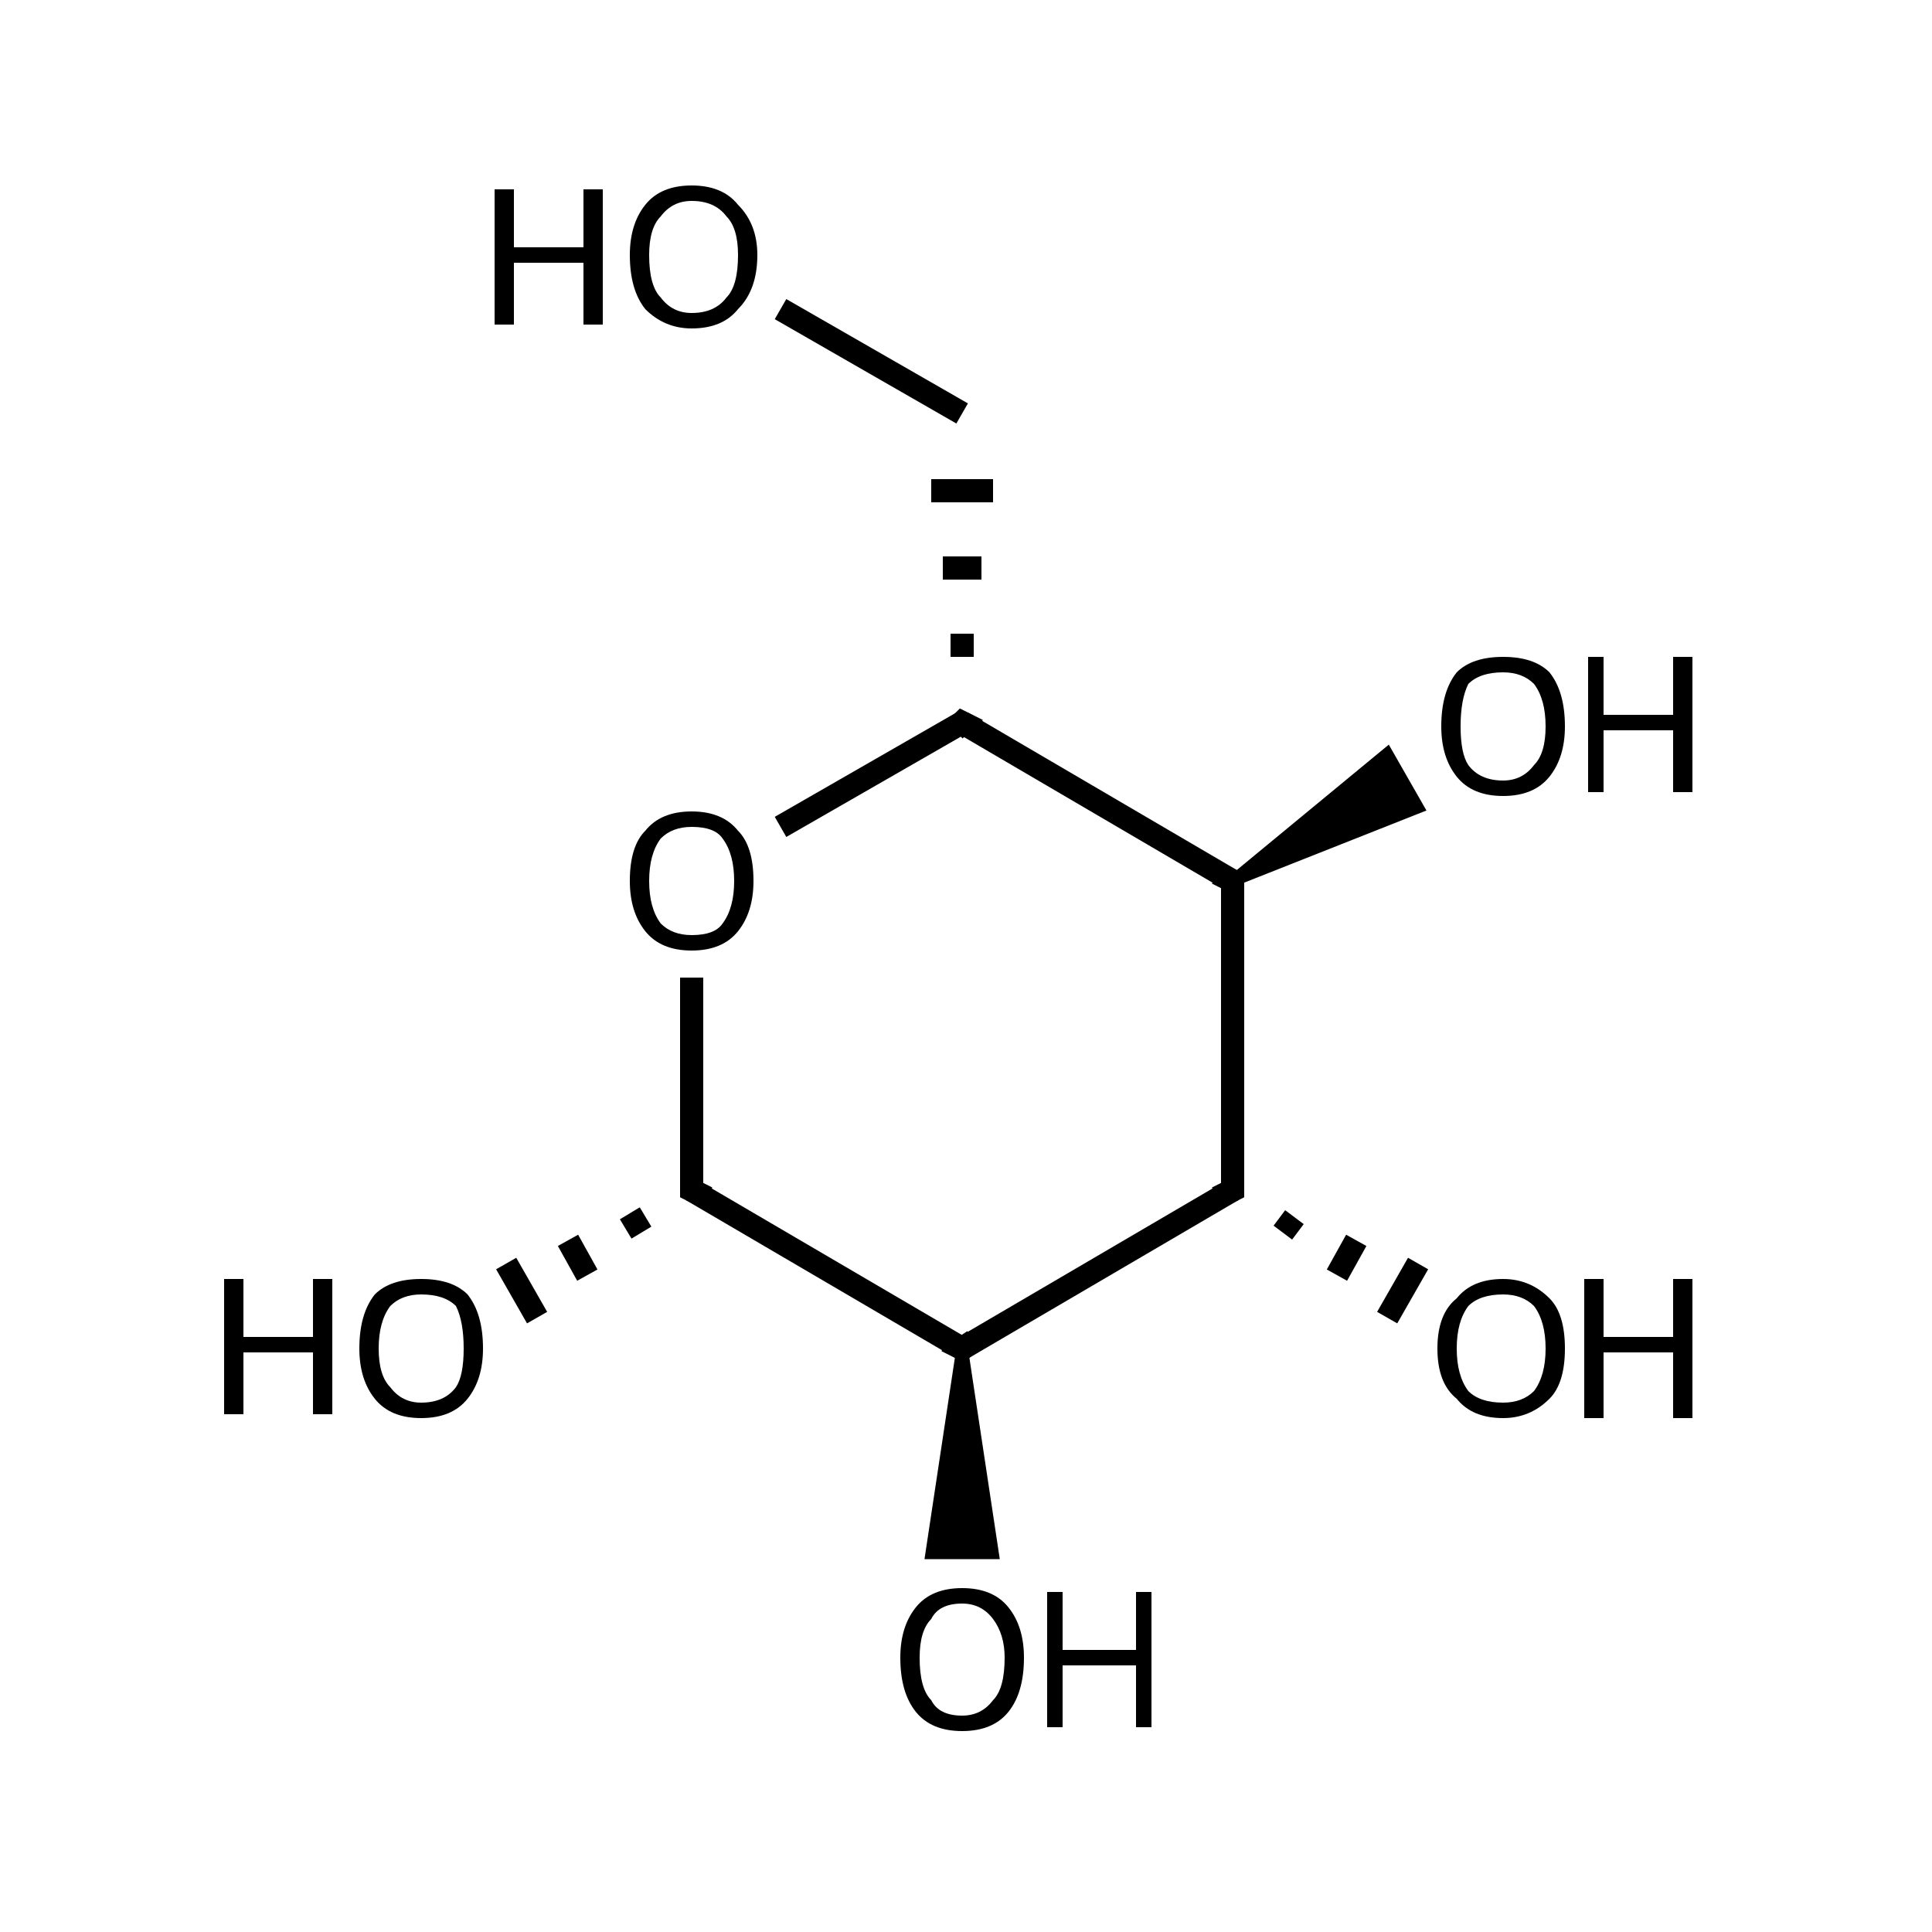
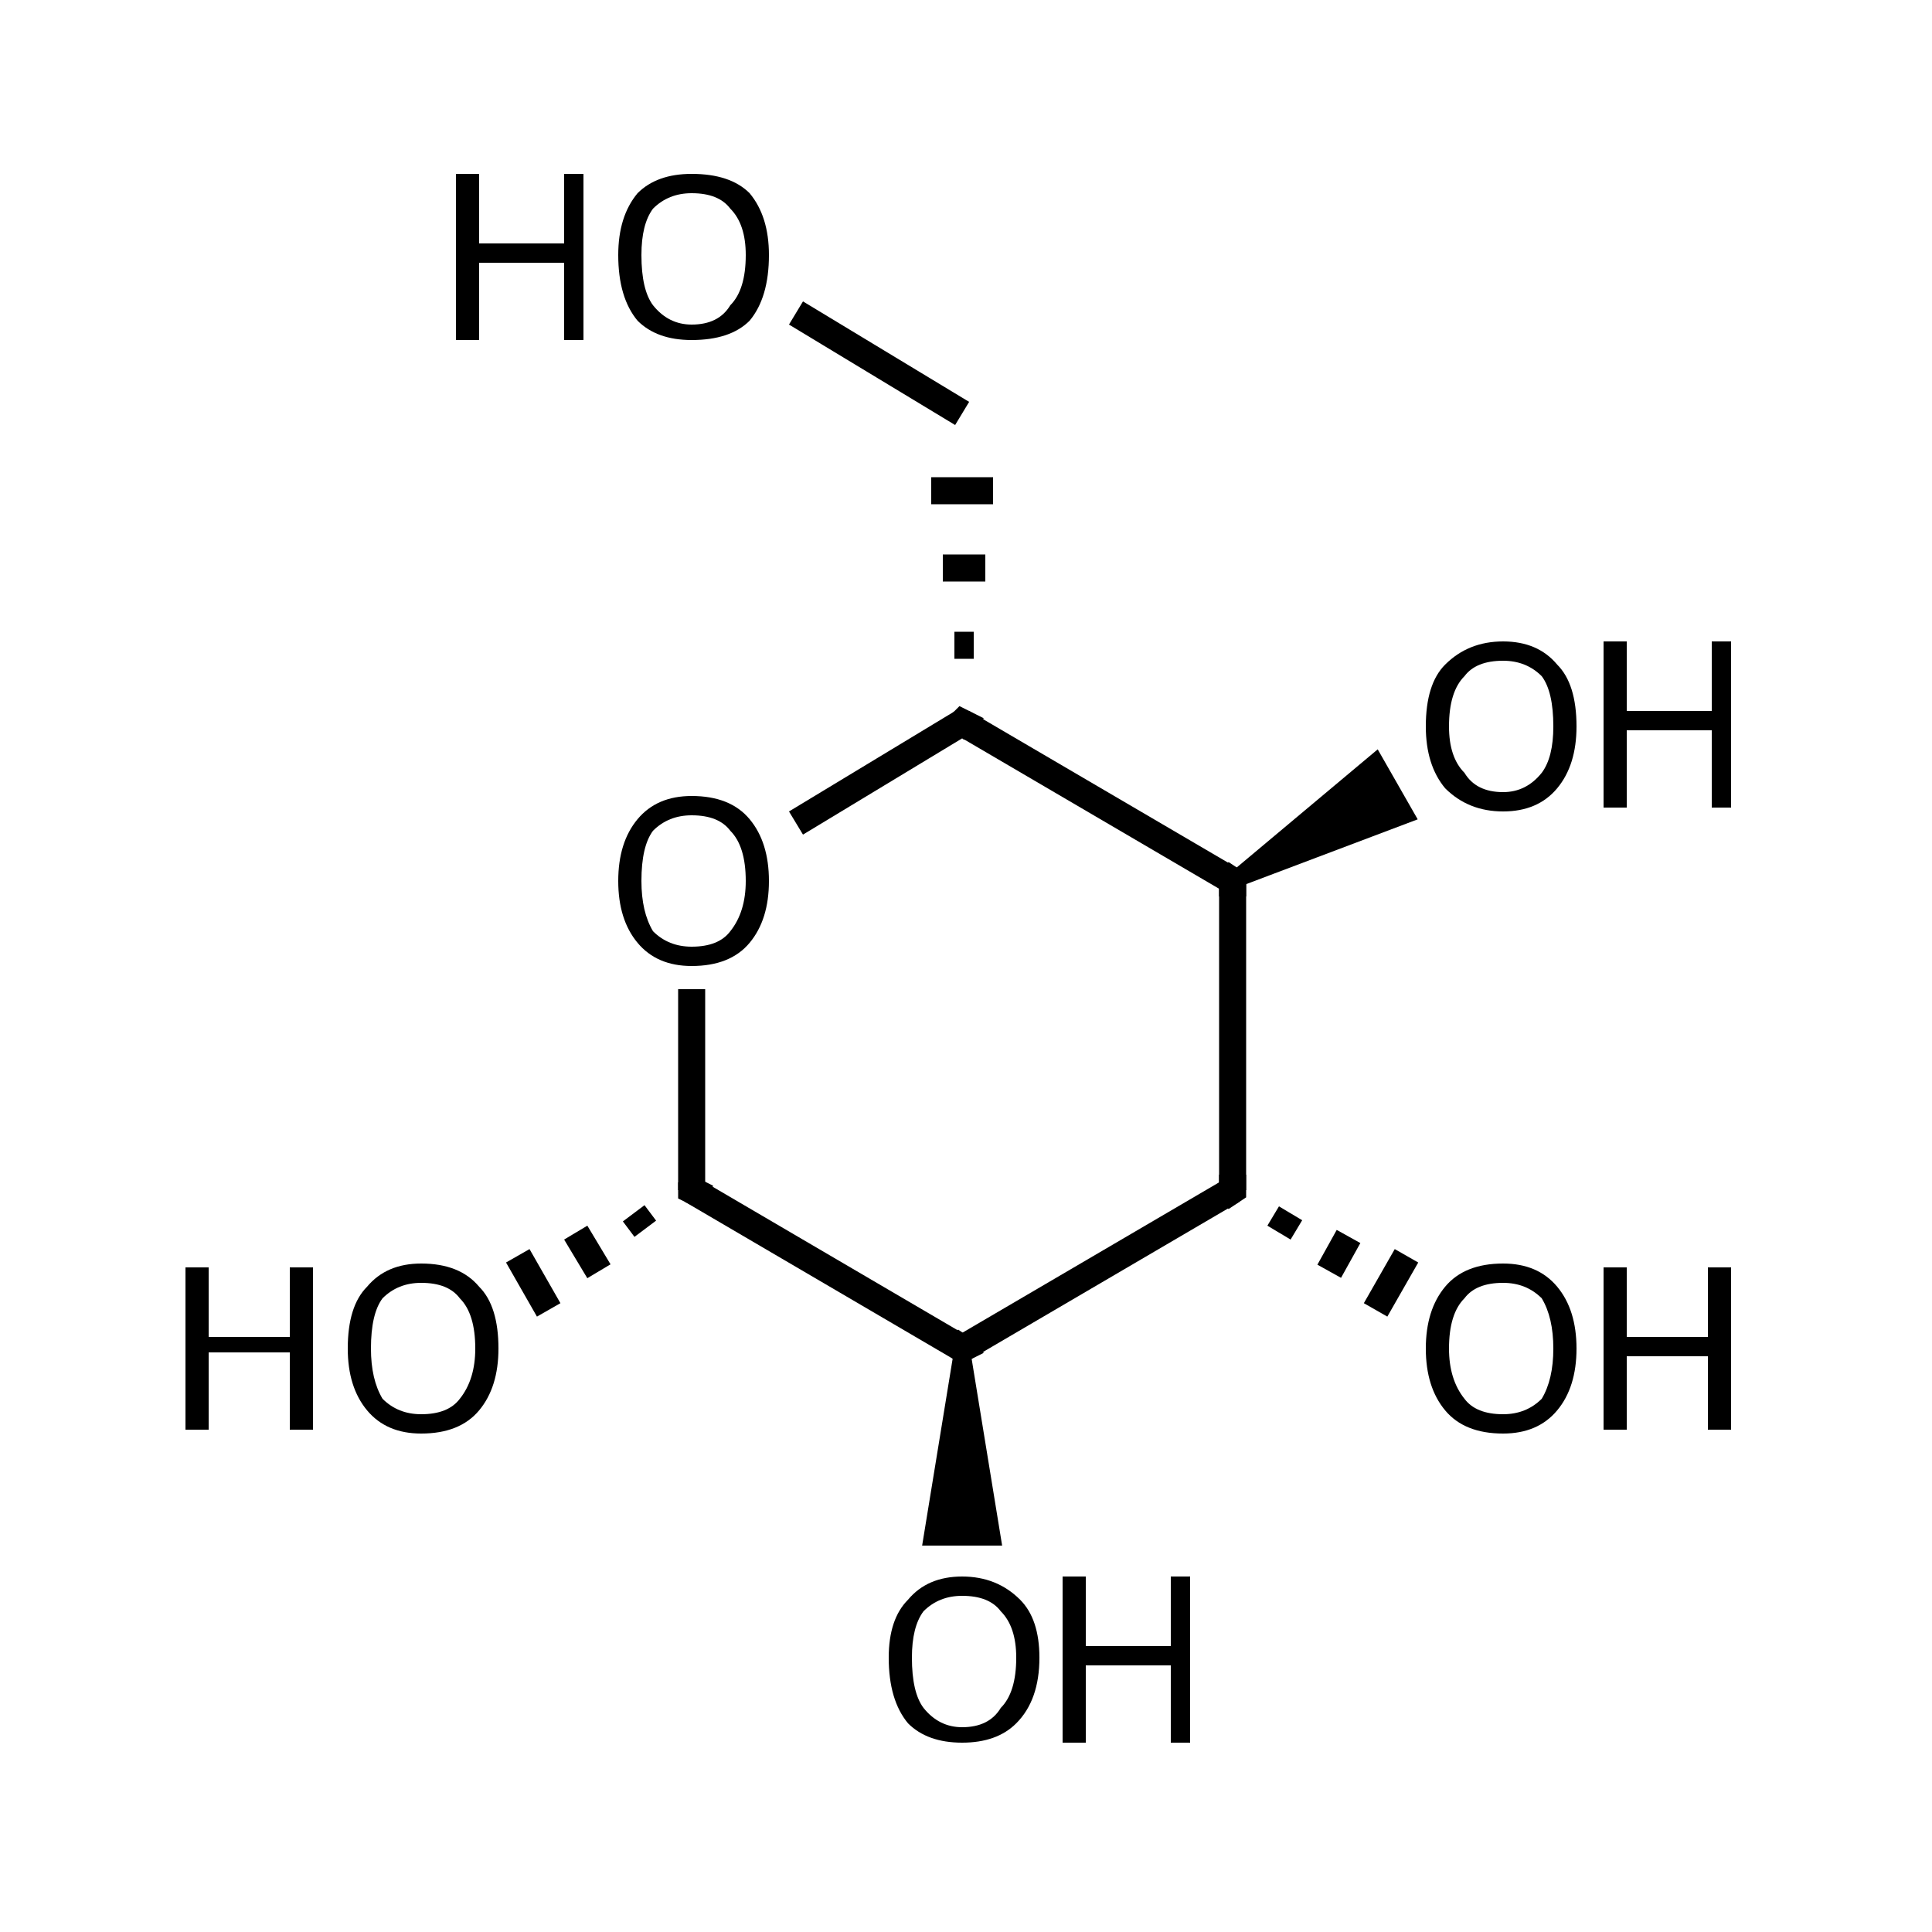
<svg xmlns="http://www.w3.org/2000/svg" version="1.1" baseProfile="full" xml:space="preserve" width="50px" height="50px" viewBox="0 0 50 50">
  <rect style="opacity:1.0;fill:#FFFFFF;stroke:none" width="50.0" height="50.0" x="0.0" y="0.0"> </rect>
-   <path class="bond-0 atom-0 atom-1" d="M 16.6,31.9 L 16.3,31.4" style="fill:none;fill-rule:evenodd;stroke:#000000;stroke-width:0.6px;stroke-linecap:butt;stroke-linejoin:miter;stroke-opacity:1" />
-   <path class="bond-0 atom-0 atom-1" d="M 15.2,33.0 L 14.7,32.1" style="fill:none;fill-rule:evenodd;stroke:#000000;stroke-width:0.6px;stroke-linecap:butt;stroke-linejoin:miter;stroke-opacity:1" />
-   <path class="bond-0 atom-0 atom-1" d="M 13.9,34.1 L 13.1,32.7" style="fill:none;fill-rule:evenodd;stroke:#000000;stroke-width:0.6px;stroke-linecap:butt;stroke-linejoin:miter;stroke-opacity:1" />
-   <path class="bond-1 atom-0 atom-2" d="M 17.9,30.8 L 24.9,34.9" style="fill:none;fill-rule:evenodd;stroke:#000000;stroke-width:0.6px;stroke-linecap:butt;stroke-linejoin:miter;stroke-opacity:1" />
-   <path class="bond-2 atom-3 atom-0" d="M 17.9,25.3 L 17.9,30.8" style="fill:none;fill-rule:evenodd;stroke:#000000;stroke-width:0.6px;stroke-linecap:butt;stroke-linejoin:miter;stroke-opacity:1" />
-   <path class="bond-3 atom-2 atom-4" d="M 24.9,34.9 L 31.9,30.8" style="fill:none;fill-rule:evenodd;stroke:#000000;stroke-width:0.6px;stroke-linecap:butt;stroke-linejoin:miter;stroke-opacity:1" />
-   <path class="bond-4 atom-2 atom-5" d="M 24.9,34.9 L 25.7,40.2 L 24.1,40.2 Z" style="fill:#000000;fill-rule:evenodd;fill-opacity:1;stroke:#000000;stroke-width:0.3px;stroke-linecap:butt;stroke-linejoin:miter;stroke-opacity:1;" />
-   <path class="bond-5 atom-6 atom-3" d="M 24.9,18.7 L 20.2,21.4" style="fill:none;fill-rule:evenodd;stroke:#000000;stroke-width:0.6px;stroke-linecap:butt;stroke-linejoin:miter;stroke-opacity:1" />
-   <path class="bond-6 atom-4 atom-7" d="M 31.9,30.8 L 31.9,22.8" style="fill:none;fill-rule:evenodd;stroke:#000000;stroke-width:0.6px;stroke-linecap:butt;stroke-linejoin:miter;stroke-opacity:1" />
-   <path class="bond-7 atom-4 atom-8" d="M 33.5,31.5 L 33.2,31.9" style="fill:none;fill-rule:evenodd;stroke:#000000;stroke-width:0.6px;stroke-linecap:butt;stroke-linejoin:miter;stroke-opacity:1" />
-   <path class="bond-7 atom-4 atom-8" d="M 35.1,32.1 L 34.6,33.0" style="fill:none;fill-rule:evenodd;stroke:#000000;stroke-width:0.6px;stroke-linecap:butt;stroke-linejoin:miter;stroke-opacity:1" />
-   <path class="bond-7 atom-4 atom-8" d="M 36.7,32.7 L 35.9,34.1" style="fill:none;fill-rule:evenodd;stroke:#000000;stroke-width:0.6px;stroke-linecap:butt;stroke-linejoin:miter;stroke-opacity:1" />
-   <path class="bond-8 atom-7 atom-6" d="M 31.9,22.8 L 24.9,18.7" style="fill:none;fill-rule:evenodd;stroke:#000000;stroke-width:0.6px;stroke-linecap:butt;stroke-linejoin:miter;stroke-opacity:1" />
-   <path class="bond-9 atom-6 atom-9" d="M 25.2,16.7 L 24.6,16.7" style="fill:none;fill-rule:evenodd;stroke:#000000;stroke-width:0.6px;stroke-linecap:butt;stroke-linejoin:miter;stroke-opacity:1" />
-   <path class="bond-9 atom-6 atom-9" d="M 25.4,14.7 L 24.4,14.7" style="fill:none;fill-rule:evenodd;stroke:#000000;stroke-width:0.6px;stroke-linecap:butt;stroke-linejoin:miter;stroke-opacity:1" />
-   <path class="bond-9 atom-6 atom-9" d="M 25.7,12.7 L 24.1,12.7" style="fill:none;fill-rule:evenodd;stroke:#000000;stroke-width:0.6px;stroke-linecap:butt;stroke-linejoin:miter;stroke-opacity:1" />
-   <path class="bond-10 atom-7 atom-10" d="M 31.9,22.8 L 35.9,19.5 L 36.7,20.9 Z" style="fill:#000000;fill-rule:evenodd;fill-opacity:1;stroke:#000000;stroke-width:0.3px;stroke-linecap:butt;stroke-linejoin:miter;stroke-opacity:1;" />
-   <path class="bond-11 atom-9 atom-11" d="M 24.9,10.7 L 20.2,8.0" style="fill:none;fill-rule:evenodd;stroke:#000000;stroke-width:0.6px;stroke-linecap:butt;stroke-linejoin:miter;stroke-opacity:1" />
-   <path d="M 18.3,31.0 L 17.9,30.8 L 17.9,30.6" style="fill:none;stroke:#000000;stroke-width:0.6px;stroke-linecap:butt;stroke-linejoin:miter;stroke-opacity:1;" />
-   <path d="M 24.5,34.7 L 24.9,34.9 L 25.2,34.7" style="fill:none;stroke:#000000;stroke-width:0.6px;stroke-linecap:butt;stroke-linejoin:miter;stroke-opacity:1;" />
-   <path d="M 31.5,31.0 L 31.9,30.8 L 31.9,30.4" style="fill:none;stroke:#000000;stroke-width:0.6px;stroke-linecap:butt;stroke-linejoin:miter;stroke-opacity:1;" />
-   <path d="M 24.7,18.9 L 24.9,18.7 L 25.3,18.9" style="fill:none;stroke:#000000;stroke-width:0.6px;stroke-linecap:butt;stroke-linejoin:miter;stroke-opacity:1;" />
-   <path d="M 31.9,23.2 L 31.9,22.8 L 31.5,22.6" style="fill:none;stroke:#000000;stroke-width:0.6px;stroke-linecap:butt;stroke-linejoin:miter;stroke-opacity:1;" />
-   <path class="atom-1" d="M 5.8 33.1 L 6.3 33.1 L 6.3 34.6 L 8.1 34.6 L 8.1 33.1 L 8.6 33.1 L 8.6 36.6 L 8.1 36.6 L 8.1 35.0 L 6.3 35.0 L 6.3 36.6 L 5.8 36.6 L 5.8 33.1 " fill="#000000" />
-   <path class="atom-1" d="M 9.3 34.9 Q 9.3 34.0, 9.7 33.5 Q 10.1 33.1, 10.9 33.1 Q 11.7 33.1, 12.1 33.5 Q 12.5 34.0, 12.5 34.9 Q 12.5 35.7, 12.1 36.2 Q 11.7 36.7, 10.9 36.7 Q 10.1 36.7, 9.7 36.2 Q 9.3 35.7, 9.3 34.9 M 10.9 36.3 Q 11.5 36.3, 11.8 35.9 Q 12.0 35.6, 12.0 34.9 Q 12.0 34.2, 11.8 33.8 Q 11.5 33.5, 10.9 33.5 Q 10.4 33.5, 10.1 33.8 Q 9.8 34.2, 9.8 34.9 Q 9.8 35.6, 10.1 35.9 Q 10.4 36.3, 10.9 36.3 " fill="#000000" />
-   <path class="atom-3" d="M 16.3 22.8 Q 16.3 21.9, 16.7 21.5 Q 17.1 21.0, 17.9 21.0 Q 18.7 21.0, 19.1 21.5 Q 19.5 21.9, 19.5 22.8 Q 19.5 23.6, 19.1 24.1 Q 18.7 24.6, 17.9 24.6 Q 17.1 24.6, 16.7 24.1 Q 16.3 23.6, 16.3 22.8 M 17.9 24.2 Q 18.5 24.2, 18.7 23.9 Q 19.0 23.5, 19.0 22.8 Q 19.0 22.1, 18.7 21.7 Q 18.5 21.4, 17.9 21.4 Q 17.4 21.4, 17.1 21.7 Q 16.8 22.1, 16.8 22.8 Q 16.8 23.5, 17.1 23.9 Q 17.4 24.2, 17.9 24.2 " fill="#000000" />
-   <path class="atom-5" d="M 23.3 42.9 Q 23.3 42.1, 23.7 41.6 Q 24.1 41.1, 24.9 41.1 Q 25.7 41.1, 26.1 41.6 Q 26.5 42.1, 26.5 42.9 Q 26.5 43.8, 26.1 44.3 Q 25.7 44.8, 24.9 44.8 Q 24.1 44.8, 23.7 44.3 Q 23.3 43.8, 23.3 42.9 M 24.9 44.4 Q 25.4 44.4, 25.7 44.0 Q 26.0 43.7, 26.0 42.9 Q 26.0 42.3, 25.7 41.9 Q 25.4 41.5, 24.9 41.5 Q 24.3 41.5, 24.1 41.9 Q 23.8 42.2, 23.8 42.9 Q 23.8 43.7, 24.1 44.0 Q 24.3 44.4, 24.9 44.4 " fill="#000000" />
-   <path class="atom-5" d="M 27.1 41.2 L 27.5 41.2 L 27.5 42.7 L 29.4 42.7 L 29.4 41.2 L 29.8 41.2 L 29.8 44.7 L 29.4 44.7 L 29.4 43.1 L 27.5 43.1 L 27.5 44.7 L 27.1 44.7 L 27.1 41.2 " fill="#000000" />
-   <path class="atom-8" d="M 37.2 34.9 Q 37.2 34.0, 37.7 33.6 Q 38.1 33.1, 38.9 33.1 Q 39.6 33.1, 40.1 33.6 Q 40.5 34.0, 40.5 34.9 Q 40.5 35.8, 40.1 36.2 Q 39.6 36.7, 38.9 36.7 Q 38.1 36.7, 37.7 36.2 Q 37.2 35.8, 37.2 34.9 M 38.9 36.3 Q 39.4 36.3, 39.7 36.0 Q 40.0 35.6, 40.0 34.9 Q 40.0 34.2, 39.7 33.8 Q 39.4 33.5, 38.9 33.5 Q 38.3 33.5, 38.0 33.8 Q 37.7 34.2, 37.7 34.9 Q 37.7 35.6, 38.0 36.0 Q 38.3 36.3, 38.9 36.3 " fill="#000000" />
-   <path class="atom-8" d="M 41.0 33.1 L 41.5 33.1 L 41.5 34.6 L 43.3 34.6 L 43.3 33.1 L 43.8 33.1 L 43.8 36.7 L 43.3 36.7 L 43.3 35.0 L 41.5 35.0 L 41.5 36.7 L 41.0 36.7 L 41.0 33.1 " fill="#000000" />
-   <path class="atom-10" d="M 37.3 18.8 Q 37.3 17.9, 37.7 17.4 Q 38.1 17.0, 38.9 17.0 Q 39.7 17.0, 40.1 17.4 Q 40.5 17.9, 40.5 18.8 Q 40.5 19.6, 40.1 20.1 Q 39.7 20.6, 38.9 20.6 Q 38.1 20.6, 37.7 20.1 Q 37.3 19.6, 37.3 18.8 M 38.9 20.2 Q 39.4 20.2, 39.7 19.8 Q 40.0 19.5, 40.0 18.8 Q 40.0 18.1, 39.7 17.7 Q 39.4 17.4, 38.9 17.4 Q 38.3 17.4, 38.0 17.7 Q 37.8 18.1, 37.8 18.8 Q 37.8 19.5, 38.0 19.8 Q 38.3 20.2, 38.9 20.2 " fill="#000000" />
-   <path class="atom-10" d="M 41.1 17.0 L 41.5 17.0 L 41.5 18.5 L 43.3 18.5 L 43.3 17.0 L 43.8 17.0 L 43.8 20.5 L 43.3 20.5 L 43.3 18.9 L 41.5 18.9 L 41.5 20.5 L 41.1 20.5 L 41.1 17.0 " fill="#000000" />
-   <path class="atom-11" d="M 12.8 4.9 L 13.3 4.9 L 13.3 6.4 L 15.1 6.4 L 15.1 4.9 L 15.6 4.9 L 15.6 8.4 L 15.1 8.4 L 15.1 6.8 L 13.3 6.8 L 13.3 8.4 L 12.8 8.4 L 12.8 4.9 " fill="#000000" />
-   <path class="atom-11" d="M 16.3 6.6 Q 16.3 5.8, 16.7 5.3 Q 17.1 4.8, 17.9 4.8 Q 18.7 4.8, 19.1 5.3 Q 19.6 5.8, 19.6 6.6 Q 19.6 7.5, 19.1 8.0 Q 18.7 8.5, 17.9 8.5 Q 17.2 8.5, 16.7 8.0 Q 16.3 7.5, 16.3 6.6 M 17.9 8.1 Q 18.5 8.1, 18.8 7.7 Q 19.1 7.4, 19.1 6.6 Q 19.1 5.9, 18.8 5.6 Q 18.5 5.2, 17.9 5.2 Q 17.4 5.2, 17.1 5.6 Q 16.8 5.9, 16.8 6.6 Q 16.8 7.4, 17.1 7.7 Q 17.4 8.1, 17.9 8.1 " fill="#000000" />
+   <path class="bond-0 atom-0 atom-1" d="M 16.7,31.8 L 16.4,31.4" style="fill:none;fill-rule:evenodd;stroke:#000000;stroke-width:0.7px;stroke-linecap:butt;stroke-linejoin:miter;stroke-opacity:1" />
+   <path class="bond-0 atom-0 atom-1" d="M 15.5,32.9 L 14.9,31.9" style="fill:none;fill-rule:evenodd;stroke:#000000;stroke-width:0.7px;stroke-linecap:butt;stroke-linejoin:miter;stroke-opacity:1" />
+   <path class="bond-0 atom-0 atom-1" d="M 14.2,33.9 L 13.4,32.5" style="fill:none;fill-rule:evenodd;stroke:#000000;stroke-width:0.7px;stroke-linecap:butt;stroke-linejoin:miter;stroke-opacity:1" />
+   <path class="bond-1 atom-0 atom-2" d="M 17.9,30.8 L 24.9,34.9" style="fill:none;fill-rule:evenodd;stroke:#000000;stroke-width:0.7px;stroke-linecap:butt;stroke-linejoin:miter;stroke-opacity:1" />
+   <path class="bond-2 atom-3 atom-0" d="M 17.9,25.6 L 17.9,30.8" style="fill:none;fill-rule:evenodd;stroke:#000000;stroke-width:0.7px;stroke-linecap:butt;stroke-linejoin:miter;stroke-opacity:1" />
+   <path class="bond-3 atom-2 atom-4" d="M 24.9,34.9 L 31.9,30.8" style="fill:none;fill-rule:evenodd;stroke:#000000;stroke-width:0.7px;stroke-linecap:butt;stroke-linejoin:miter;stroke-opacity:1" />
+   <path class="bond-4 atom-2 atom-5" d="M 24.9,34.9 L 25.7,39.8 L 24.1,39.8 Z" style="fill:#000000;fill-rule:evenodd;fill-opacity:1;stroke:#000000;stroke-width:0.4px;stroke-linecap:butt;stroke-linejoin:miter;stroke-opacity:1;" />
+   <path class="bond-5 atom-6 atom-3" d="M 24.9,18.7 L 20.6,21.3" style="fill:none;fill-rule:evenodd;stroke:#000000;stroke-width:0.7px;stroke-linecap:butt;stroke-linejoin:miter;stroke-opacity:1" />
+   <path class="bond-6 atom-4 atom-7" d="M 31.9,30.8 L 31.9,22.8" style="fill:none;fill-rule:evenodd;stroke:#000000;stroke-width:0.7px;stroke-linecap:butt;stroke-linejoin:miter;stroke-opacity:1" />
+   <path class="bond-7 atom-4 atom-8" d="M 33.4,31.4 L 33.1,31.9" style="fill:none;fill-rule:evenodd;stroke:#000000;stroke-width:0.7px;stroke-linecap:butt;stroke-linejoin:miter;stroke-opacity:1" />
+   <path class="bond-7 atom-4 atom-8" d="M 34.9,32.0 L 34.4,32.9" style="fill:none;fill-rule:evenodd;stroke:#000000;stroke-width:0.7px;stroke-linecap:butt;stroke-linejoin:miter;stroke-opacity:1" />
+   <path class="bond-7 atom-4 atom-8" d="M 36.4,32.5 L 35.6,33.9" style="fill:none;fill-rule:evenodd;stroke:#000000;stroke-width:0.7px;stroke-linecap:butt;stroke-linejoin:miter;stroke-opacity:1" />
+   <path class="bond-8 atom-7 atom-6" d="M 31.9,22.8 L 24.9,18.7" style="fill:none;fill-rule:evenodd;stroke:#000000;stroke-width:0.7px;stroke-linecap:butt;stroke-linejoin:miter;stroke-opacity:1" />
+   <path class="bond-9 atom-6 atom-9" d="M 25.2,16.7 L 24.7,16.7" style="fill:none;fill-rule:evenodd;stroke:#000000;stroke-width:0.7px;stroke-linecap:butt;stroke-linejoin:miter;stroke-opacity:1" />
+   <path class="bond-9 atom-6 atom-9" d="M 25.5,14.7 L 24.4,14.7" style="fill:none;fill-rule:evenodd;stroke:#000000;stroke-width:0.7px;stroke-linecap:butt;stroke-linejoin:miter;stroke-opacity:1" />
+   <path class="bond-9 atom-6 atom-9" d="M 25.7,12.7 L 24.1,12.7" style="fill:none;fill-rule:evenodd;stroke:#000000;stroke-width:0.7px;stroke-linecap:butt;stroke-linejoin:miter;stroke-opacity:1" />
+   <path class="bond-10 atom-7 atom-10" d="M 31.9,22.8 L 35.6,19.7 L 36.4,21.1 Z" style="fill:#000000;fill-rule:evenodd;fill-opacity:1;stroke:#000000;stroke-width:0.4px;stroke-linecap:butt;stroke-linejoin:miter;stroke-opacity:1;" />
+   <path class="bond-11 atom-9 atom-11" d="M 24.9,10.7 L 20.6,8.1" style="fill:none;fill-rule:evenodd;stroke:#000000;stroke-width:0.7px;stroke-linecap:butt;stroke-linejoin:miter;stroke-opacity:1" />
+   <path d="M 18.3,31.0 L 17.9,30.8 L 17.9,30.6" style="fill:none;stroke:#000000;stroke-width:0.7px;stroke-linecap:butt;stroke-linejoin:miter;stroke-opacity:1;" />
+   <path d="M 24.6,34.7 L 24.9,34.9 L 25.3,34.7" style="fill:none;stroke:#000000;stroke-width:0.7px;stroke-linecap:butt;stroke-linejoin:miter;stroke-opacity:1;" />
+   <path d="M 31.6,31.0 L 31.9,30.8 L 31.9,30.4" style="fill:none;stroke:#000000;stroke-width:0.7px;stroke-linecap:butt;stroke-linejoin:miter;stroke-opacity:1;" />
+   <path d="M 24.7,18.9 L 24.9,18.7 L 25.3,18.9" style="fill:none;stroke:#000000;stroke-width:0.7px;stroke-linecap:butt;stroke-linejoin:miter;stroke-opacity:1;" />
+   <path d="M 31.9,23.2 L 31.9,22.8 L 31.6,22.6" style="fill:none;stroke:#000000;stroke-width:0.7px;stroke-linecap:butt;stroke-linejoin:miter;stroke-opacity:1;" />
+   <path class="atom-1" d="M 4.8 32.8 L 5.4 32.8 L 5.4 34.6 L 7.5 34.6 L 7.5 32.8 L 8.1 32.8 L 8.1 37.0 L 7.5 37.0 L 7.5 35.0 L 5.4 35.0 L 5.4 37.0 L 4.8 37.0 L 4.8 32.8 " fill="#000000" />
+   <path class="atom-1" d="M 9.0 34.9 Q 9.0 33.8, 9.5 33.3 Q 10.0 32.7, 10.9 32.7 Q 11.9 32.7, 12.4 33.3 Q 12.9 33.8, 12.9 34.9 Q 12.9 35.9, 12.4 36.5 Q 11.9 37.1, 10.9 37.1 Q 10.0 37.1, 9.5 36.5 Q 9.0 35.9, 9.0 34.9 M 10.9 36.6 Q 11.6 36.6, 11.9 36.2 Q 12.3 35.7, 12.3 34.9 Q 12.3 34.0, 11.9 33.6 Q 11.6 33.2, 10.9 33.2 Q 10.3 33.2, 9.9 33.6 Q 9.6 34.0, 9.6 34.9 Q 9.6 35.7, 9.9 36.2 Q 10.3 36.6, 10.9 36.6 " fill="#000000" />
+   <path class="atom-3" d="M 16.0 22.8 Q 16.0 21.8, 16.5 21.2 Q 17.0 20.6, 17.9 20.6 Q 18.9 20.6, 19.4 21.2 Q 19.9 21.8, 19.9 22.8 Q 19.9 23.8, 19.4 24.4 Q 18.9 25.0, 17.9 25.0 Q 17.0 25.0, 16.5 24.4 Q 16.0 23.8, 16.0 22.8 M 17.9 24.5 Q 18.6 24.5, 18.9 24.1 Q 19.3 23.6, 19.3 22.8 Q 19.3 21.9, 18.9 21.5 Q 18.6 21.1, 17.9 21.1 Q 17.3 21.1, 16.9 21.5 Q 16.6 21.9, 16.6 22.8 Q 16.6 23.6, 16.9 24.1 Q 17.3 24.5, 17.9 24.5 " fill="#000000" />
+   <path class="atom-5" d="M 23.0 42.9 Q 23.0 41.9, 23.5 41.4 Q 24.0 40.8, 24.9 40.8 Q 25.8 40.8, 26.4 41.4 Q 26.9 41.9, 26.9 42.9 Q 26.9 44.0, 26.3 44.6 Q 25.8 45.1, 24.9 45.1 Q 24.0 45.1, 23.5 44.6 Q 23.0 44.0, 23.0 42.9 M 24.9 44.7 Q 25.6 44.7, 25.9 44.2 Q 26.3 43.8, 26.3 42.9 Q 26.3 42.1, 25.9 41.7 Q 25.6 41.3, 24.9 41.3 Q 24.3 41.3, 23.9 41.7 Q 23.6 42.1, 23.6 42.9 Q 23.6 43.8, 23.9 44.2 Q 24.3 44.7, 24.9 44.7 " fill="#000000" />
+   <path class="atom-5" d="M 27.5 40.8 L 28.1 40.8 L 28.1 42.6 L 30.3 42.6 L 30.3 40.8 L 30.8 40.8 L 30.8 45.1 L 30.3 45.1 L 30.3 43.1 L 28.1 43.1 L 28.1 45.1 L 27.5 45.1 L 27.5 40.8 " fill="#000000" />
+   <path class="atom-8" d="M 36.9 34.9 Q 36.9 33.9, 37.4 33.3 Q 37.9 32.7, 38.9 32.7 Q 39.8 32.7, 40.3 33.3 Q 40.8 33.9, 40.8 34.9 Q 40.8 35.9, 40.3 36.5 Q 39.8 37.1, 38.9 37.1 Q 37.9 37.1, 37.4 36.5 Q 36.9 35.9, 36.9 34.9 M 38.9 36.6 Q 39.5 36.6, 39.9 36.2 Q 40.2 35.7, 40.2 34.9 Q 40.2 34.1, 39.9 33.6 Q 39.5 33.2, 38.9 33.2 Q 38.2 33.2, 37.9 33.6 Q 37.5 34.0, 37.5 34.9 Q 37.5 35.7, 37.9 36.2 Q 38.2 36.6, 38.9 36.6 " fill="#000000" />
+   <path class="atom-8" d="M 41.5 32.8 L 42.1 32.8 L 42.1 34.6 L 44.2 34.6 L 44.2 32.8 L 44.8 32.8 L 44.8 37.0 L 44.2 37.0 L 44.2 35.1 L 42.1 35.1 L 42.1 37.0 L 41.5 37.0 L 41.5 32.8 " fill="#000000" />
+   <path class="atom-10" d="M 36.9 18.8 Q 36.9 17.7, 37.4 17.2 Q 38.0 16.6, 38.9 16.6 Q 39.8 16.6, 40.3 17.2 Q 40.8 17.7, 40.8 18.8 Q 40.8 19.8, 40.3 20.4 Q 39.8 21.0, 38.9 21.0 Q 38.0 21.0, 37.4 20.4 Q 36.9 19.8, 36.9 18.8 M 38.9 20.5 Q 39.5 20.5, 39.9 20.0 Q 40.2 19.6, 40.2 18.8 Q 40.2 17.9, 39.9 17.5 Q 39.5 17.1, 38.9 17.1 Q 38.2 17.1, 37.9 17.5 Q 37.5 17.9, 37.5 18.8 Q 37.5 19.6, 37.9 20.0 Q 38.2 20.5, 38.9 20.5 " fill="#000000" />
+   <path class="atom-10" d="M 41.5 16.6 L 42.1 16.6 L 42.1 18.4 L 44.3 18.4 L 44.3 16.6 L 44.8 16.6 L 44.8 20.9 L 44.3 20.9 L 44.3 18.9 L 42.1 18.9 L 42.1 20.9 L 41.5 20.9 L 41.5 16.6 " fill="#000000" />
+   <path class="atom-11" d="M 11.8 4.5 L 12.4 4.5 L 12.4 6.3 L 14.6 6.3 L 14.6 4.5 L 15.1 4.5 L 15.1 8.8 L 14.6 8.8 L 14.6 6.8 L 12.4 6.8 L 12.4 8.8 L 11.8 8.8 L 11.8 4.5 " fill="#000000" />
+   <path class="atom-11" d="M 16.0 6.6 Q 16.0 5.6, 16.5 5.0 Q 17.0 4.5, 17.9 4.5 Q 18.9 4.5, 19.4 5.0 Q 19.9 5.6, 19.9 6.6 Q 19.9 7.7, 19.4 8.3 Q 18.9 8.8, 17.9 8.8 Q 17.0 8.8, 16.5 8.3 Q 16.0 7.7, 16.0 6.6 M 17.9 8.4 Q 18.6 8.4, 18.9 7.9 Q 19.3 7.5, 19.3 6.6 Q 19.3 5.8, 18.9 5.4 Q 18.6 5.0, 17.9 5.0 Q 17.3 5.0, 16.9 5.4 Q 16.6 5.8, 16.6 6.6 Q 16.6 7.5, 16.9 7.9 Q 17.3 8.4, 17.9 8.4 " fill="#000000" />
</svg>
